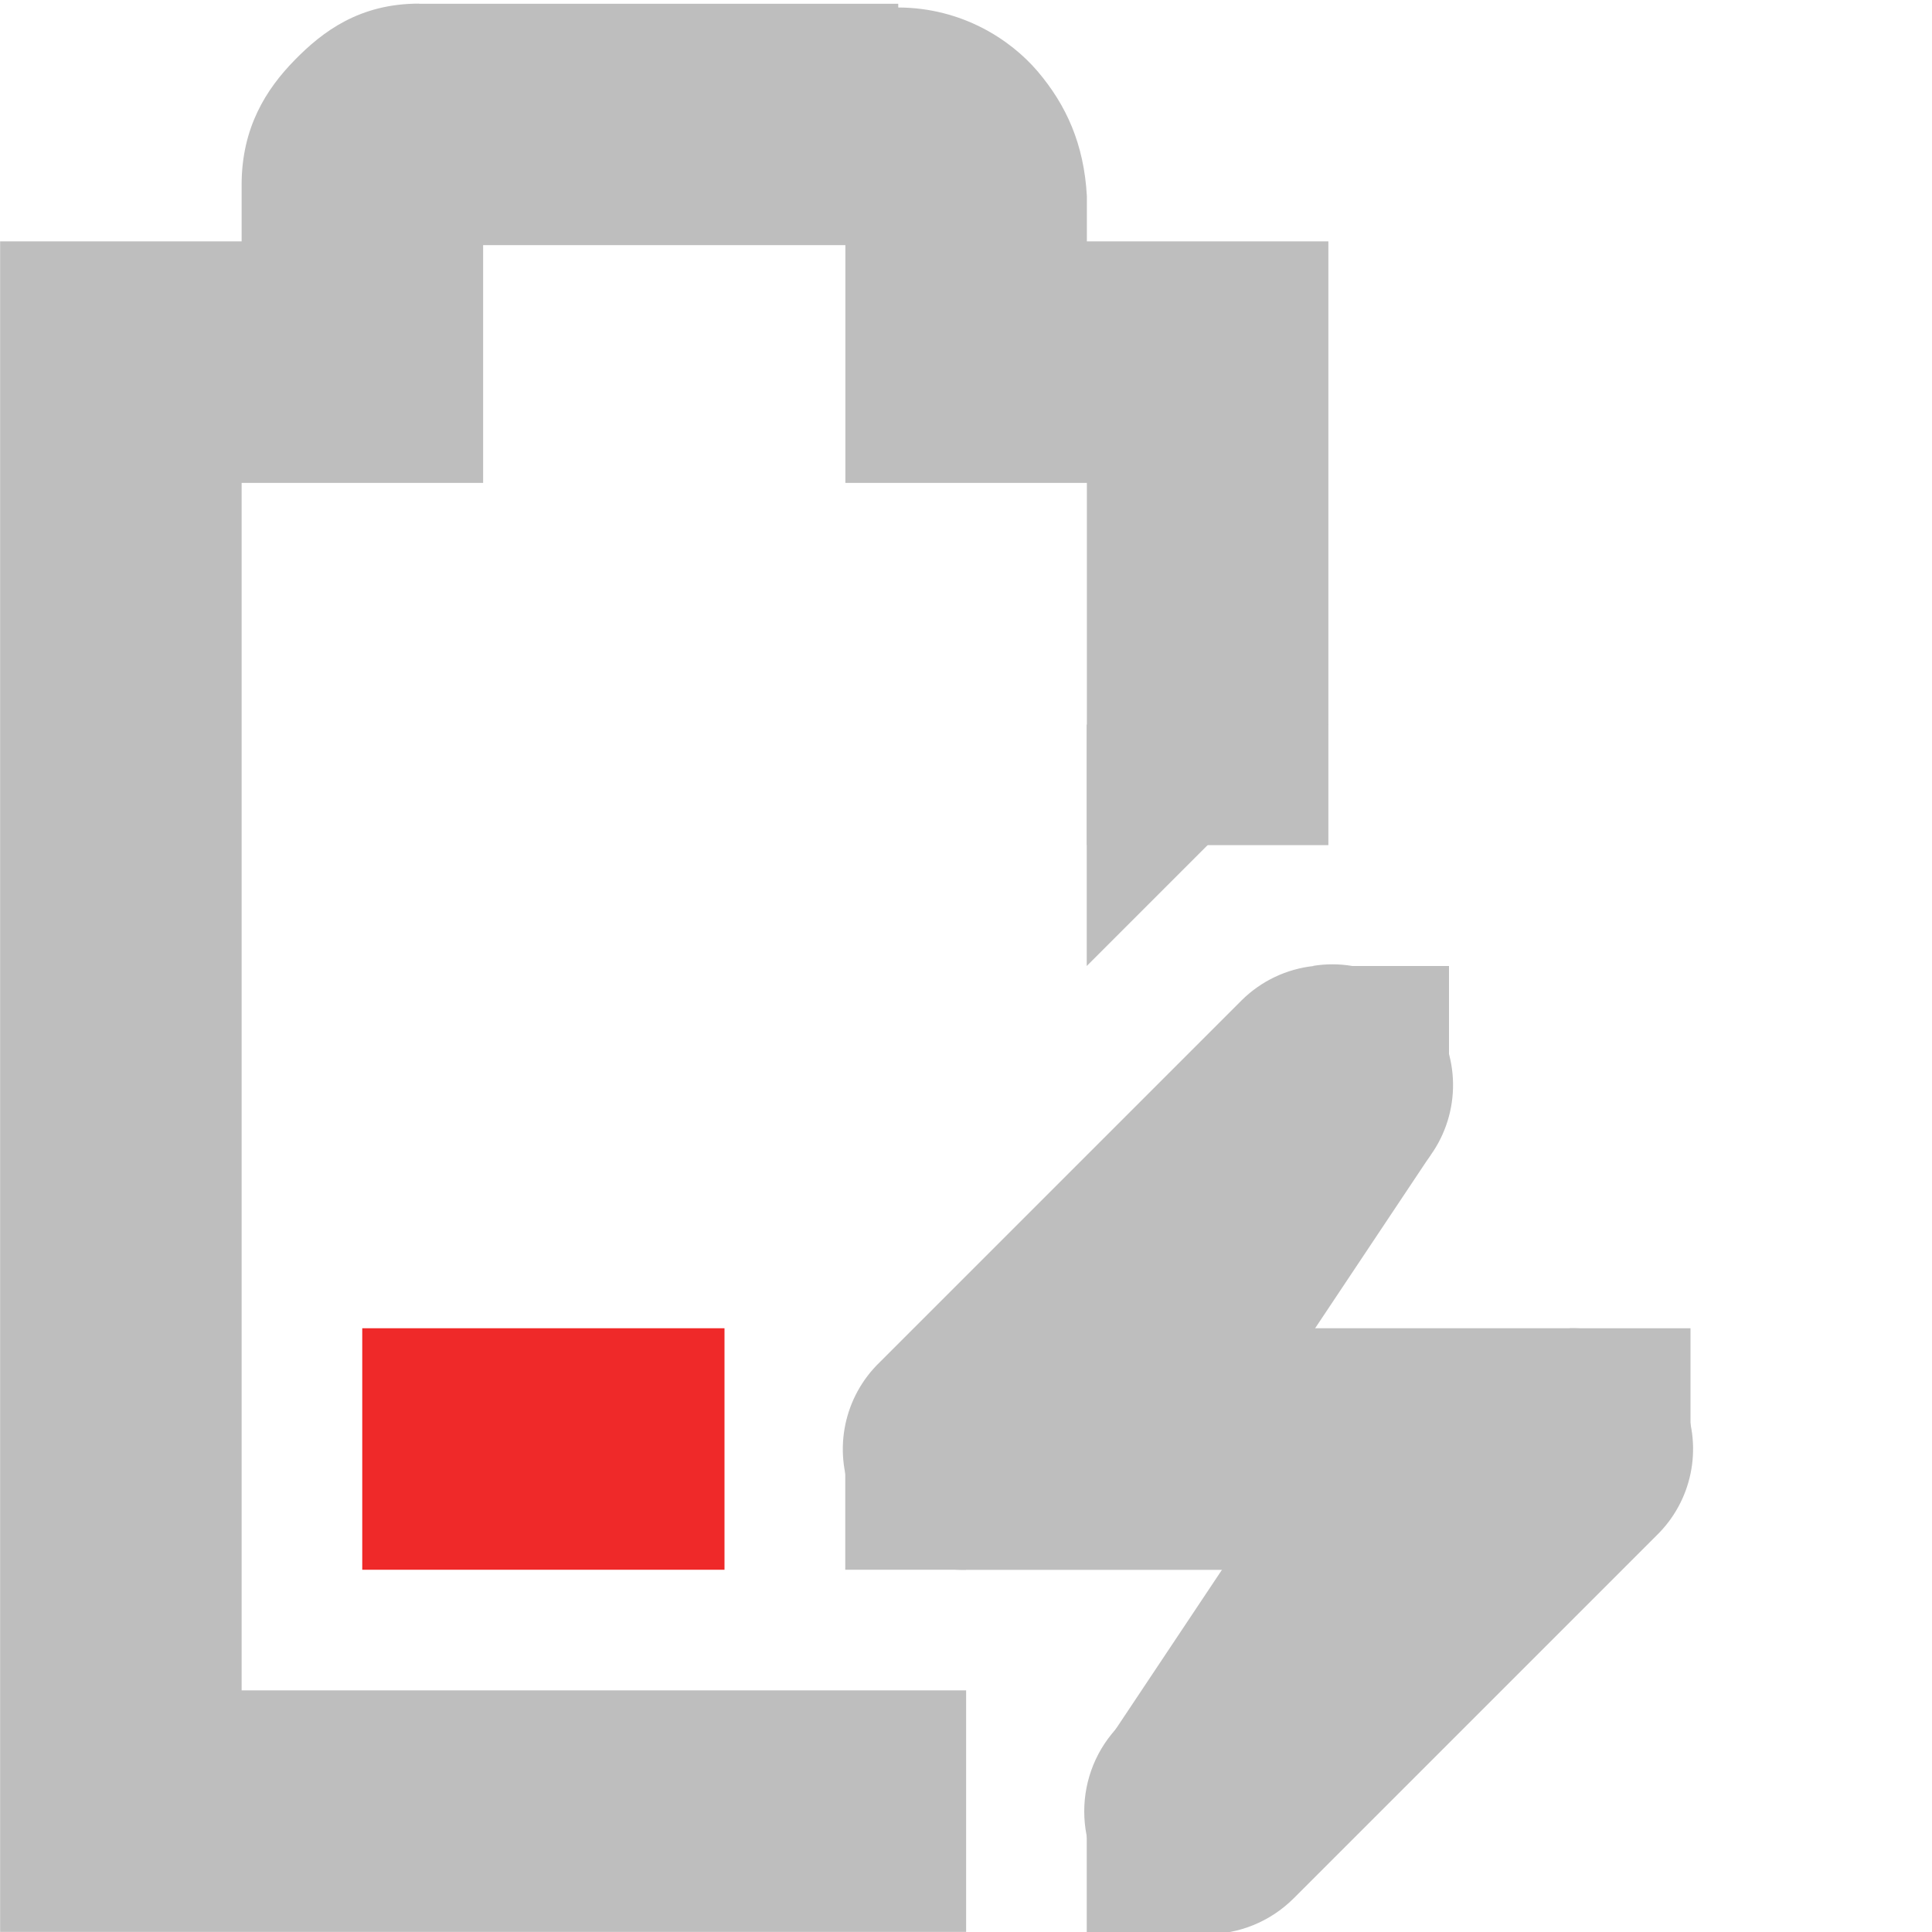
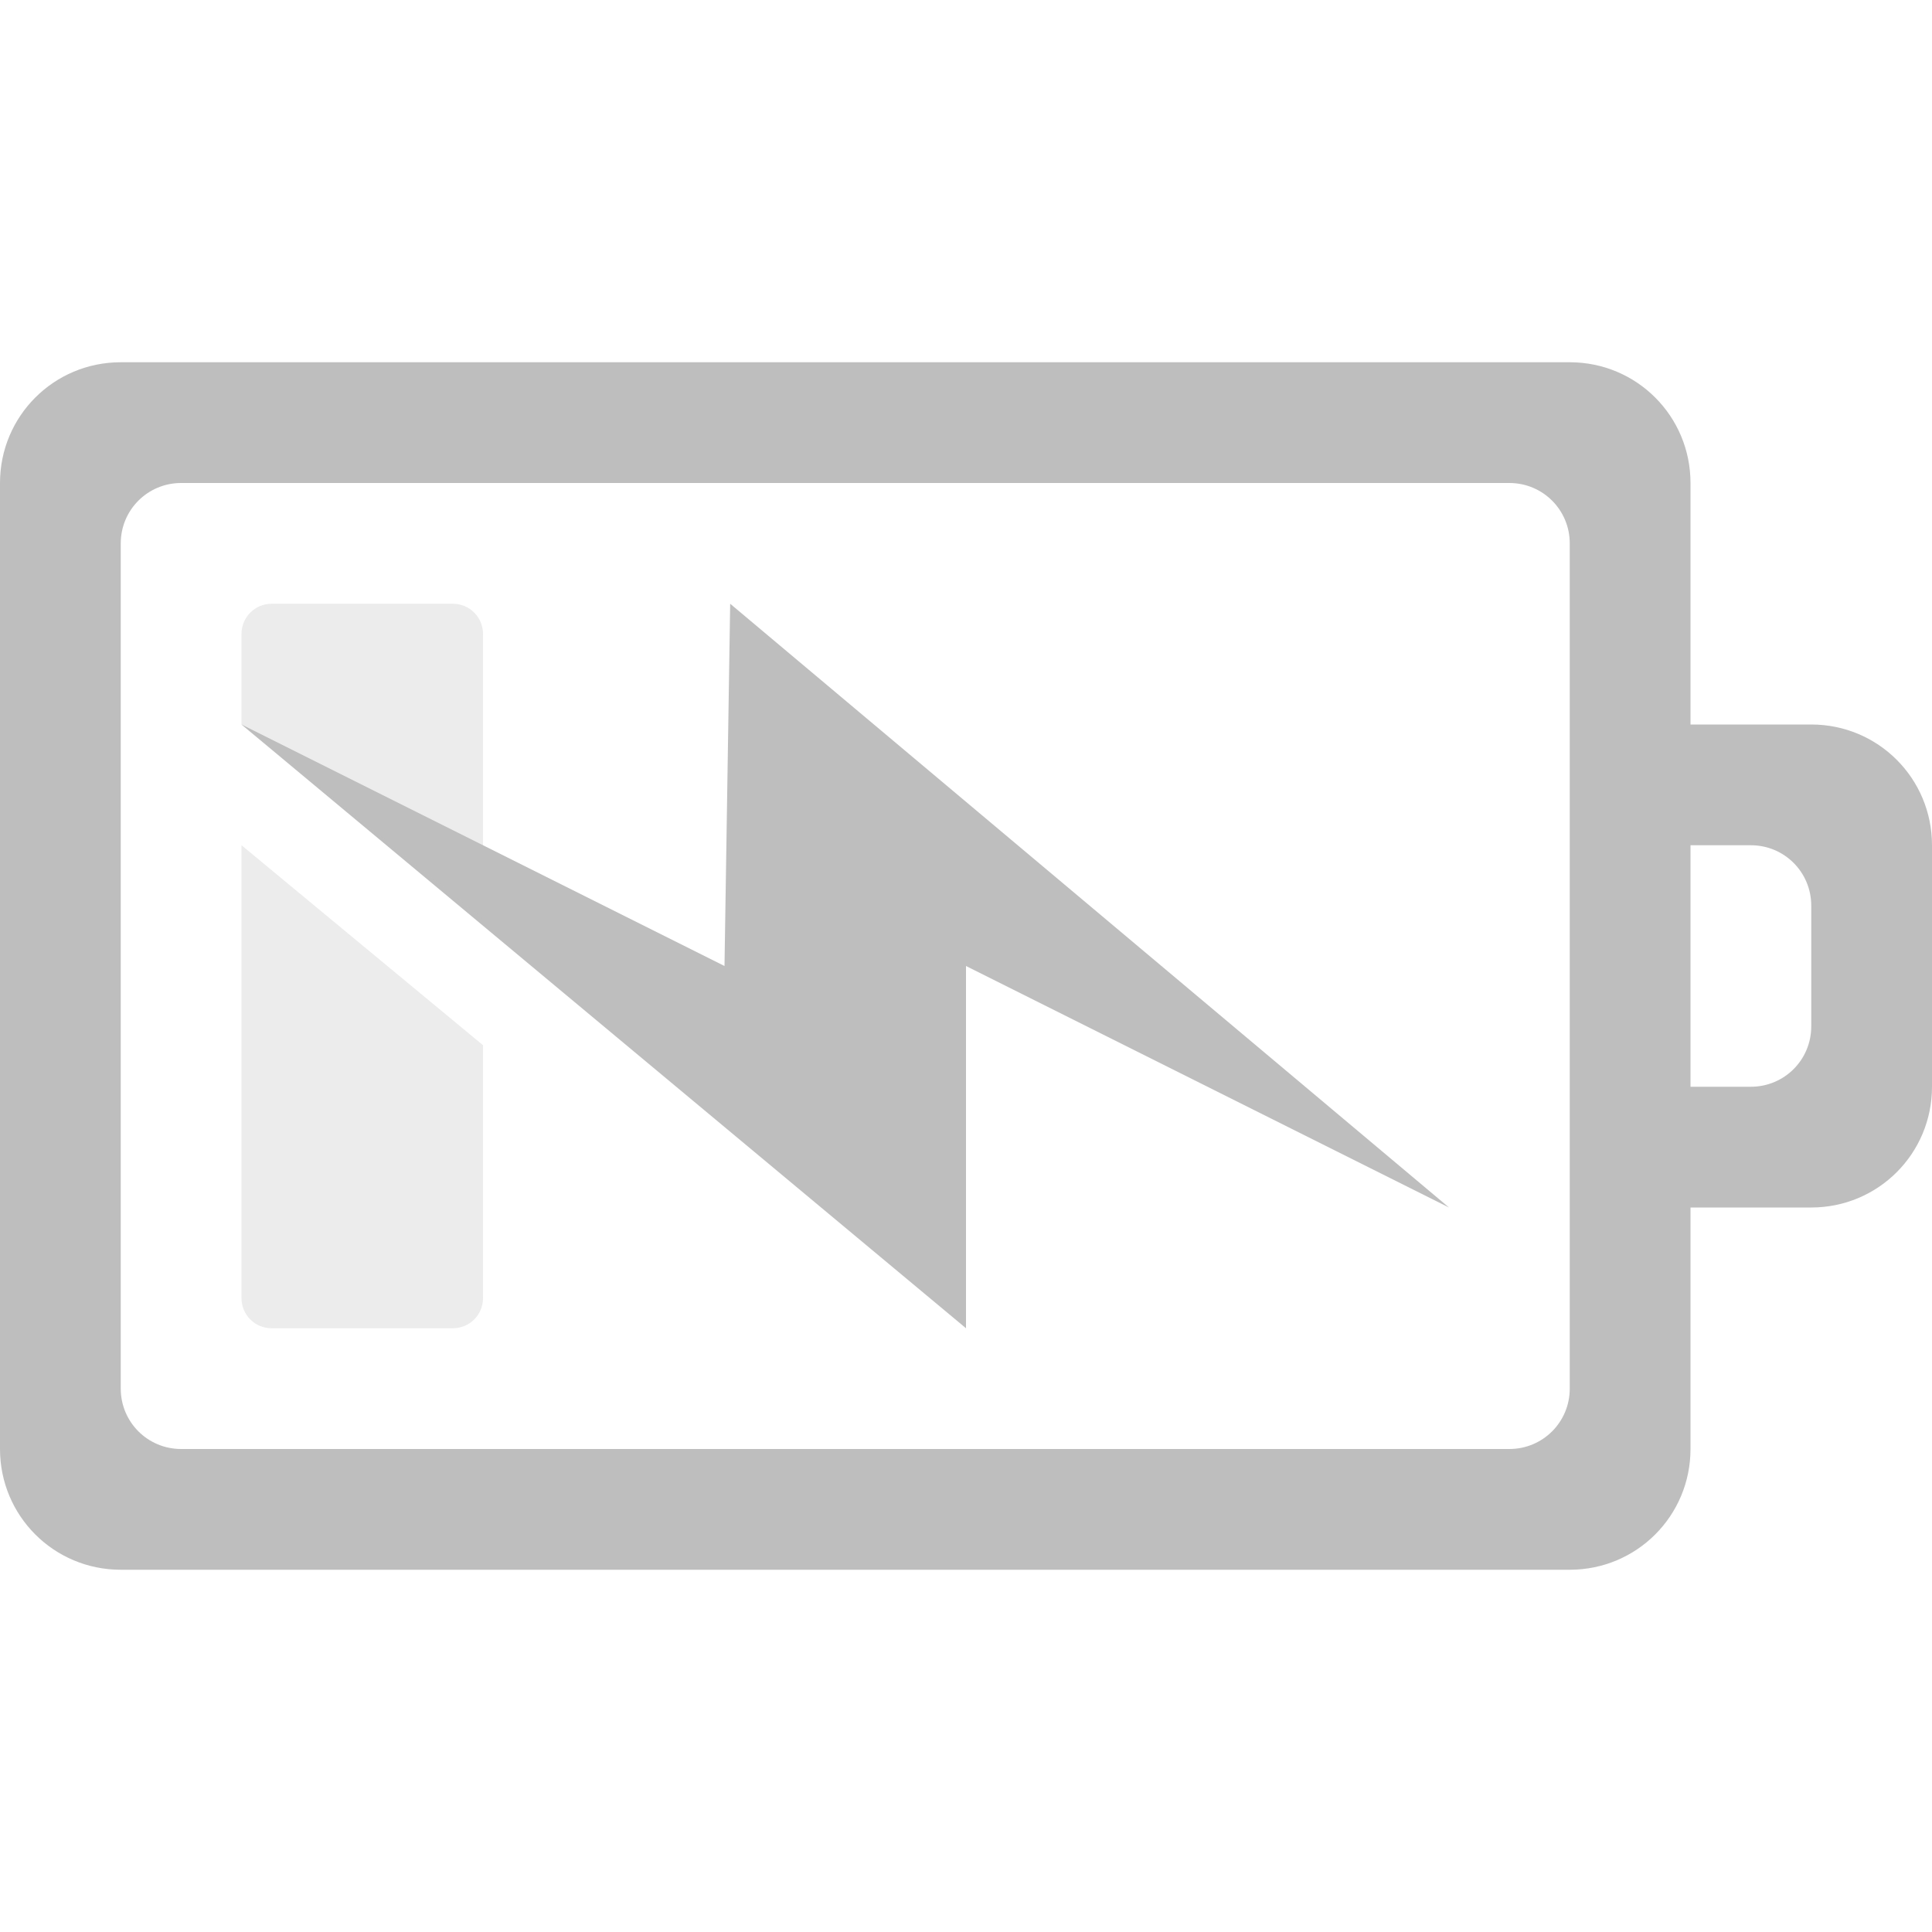
- <svg xmlns="http://www.w3.org/2000/svg" id="svg7384" height="16" width="16" version="1.1">
-   <defs id="defs84310" />
-   <g id="layer9" transform="translate(-241 -217)">
-     <path id="path6306" style="fill:#ef2929" d="m244 228v2h3v-2h-3z" class="error" />
-     <path id="path6308" style="block-progression:tb;text-indent:0;color:#bebebe;text-transform:none;fill:#bebebe" d="m244.47 217.03c-0.49 0-0.796 0.228-1.031 0.469-0.235 0.24-0.438 0.559-0.438 1.031v0.469h-1-1v1 12 1h1 7v-2h-6v-10h1 1v-1-0.969h3v0.969 1h1 1v3h2v-4-1h-1-1v-0.344-0.031c-0.024-0.431-0.17-0.752-0.406-1.031-0.224-0.264-0.627-0.529-1.156-0.531v-0.031h-0.062-3.906z" />
-     <path id="path6312" style="block-progression:tb;text-indent:0;color:#bebebe;text-transform:none;fill:#bebebe" d="m251.88 225a1 1 0 0 0 -0.594 0.281l-3 3a1 1 0 0 0 0.71 1.72h2.562l-1.281 1.281a1.016 1.016 0 1 0 1.438 1.438l3-3a1 1 0 0 0 -0.72 -1.72h-2.562l1.281-1.281a1 1 0 0 0 -0.84 -1.72z" />
-     <rect id="rect6314" style="color:#bebebe;fill:#bebebe" height="1" width="1" y="228" x="254" />
-     <rect id="rect6316" style="color:#bebebe;fill:#bebebe" height="1" width="1" y="229" x="248" />
-     <rect id="rect6318" style="color:#bebebe;fill:#bebebe" height="1" width="1" y="225" x="252" />
-     <rect id="rect6320" style="color:#bebebe;fill:#bebebe" height="1" width="1" y="232" x="250" />
-     <path id="path6322" style="block-progression:tb;text-indent:0;color:#bebebe;text-transform:none;fill:#bebebe" d="m251.16 225.44-2 3 1.688 1.125 2-3-1.688-1.125z" />
-     <path id="path6324" style="block-progression:tb;text-indent:0;color:#bebebe;text-transform:none;fill:#bebebe" d="m252.16 228.44-2 3 1.688 1.125 2-3-1.688-1.125z" />
-     <path id="path6326" style="color:#bebebe;fill:#bebebe" d="m250 225 2-2h-2v2z" />
+ <svg xmlns="http://www.w3.org/2000/svg" version="1.1" width="16" height="16" id="svg3004">
+   <defs id="defs3006" />
+   <g transform="translate(-3,3)" id="layer1" style="color:#bebebe;fill:#bebebe;fill-opacity:1;fill-rule:nonzero;stroke-width:1;stroke-linecap:butt;stroke-linejoin:miter;stroke-miterlimit:4;stroke-opacity:1;stroke-dasharray:none;stroke-dashoffset:0;marker:none;visibility:visible;display:inline;overflow:visible;enable-background:accumulate">
+     <path d="M 4,0 C 3.446,0 3,0.446 3,1 l 0,8 c 0,0.554 0.446,1 1,1 l 12,0 c 0.554,0 1,-0.446 1,-1 l 0,-2 1,0 c 0.554,0 1,-0.446 1,-1 L 19,4 C 19,3.446 18.554,3 18,3 L 17,3 17,1 C 17,0.446 16.554,0 16,0 z m 0.5,1 11,0 C 15.777,1 16,1.223 16,1.5 l 0,7 C 16,8.777 15.777,9 15.5,9 L 4.5,9 C 4.223,9 4,8.777 4,8.5 l 0,-7 C 4,1.223 4.223,1 4.5,1 z M 17,4 17.5,4 C 17.777,4 18,4.223 18,4.5 l 0,1 C 18,5.777 17.777,6 17.5,6 L 17,6 z" id="rect3206" style="color:#bebebe;fill:#bebebe;fill-opacity:1;fill-rule:nonzero;stroke:none;stroke-width:1;marker:none;visibility:visible;display:inline;overflow:visible;enable-background:accumulate" />
  </g>
+   <path d="M 12,10 6.047,5 6,8 2,6 8,11 8,8 z" id="path3172" style="color:#bebebe;fill:#bebebe;fill-opacity:1;fill-rule:nonzero;stroke:none;stroke-width:1;marker:none;visibility:visible;display:inline;overflow:visible;enable-background:accumulate" />
+   <path style="opacity:0.3;color:#bebebe;fill:#bebebe;fill-opacity:1;fill-rule:nonzero;stroke:none;stroke-width:1;marker:none;visibility:visible;display:inline;overflow:visible;enable-background:accumulate" d="M 2.25,5 C 2.111,5 2,5.112 2,5.25 L 2,6 4,7.609 4,5.25 C 4,5.112 3.889,5 3.75,5 z M 2,7 2,10.75 C 2,10.889 2.111,11 2.25,11 l 1.5,0 C 3.889,11 4,10.889 4,10.75 L 4,8.656 z" id="rect3206-2" />
</svg>
